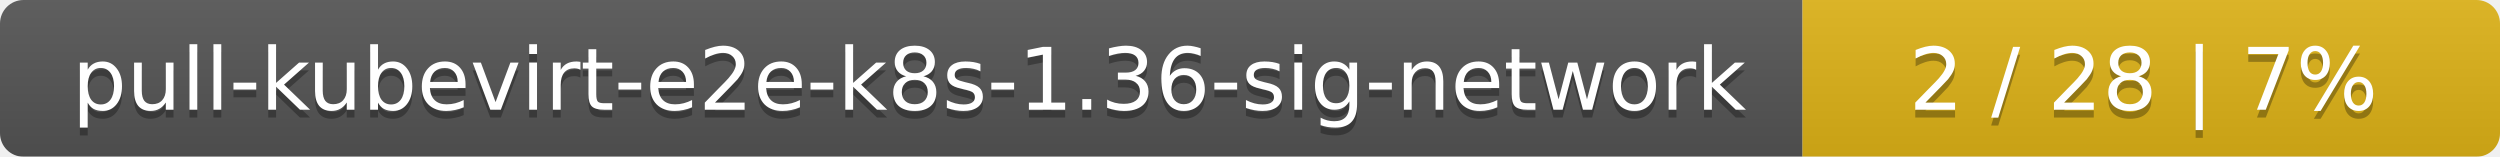
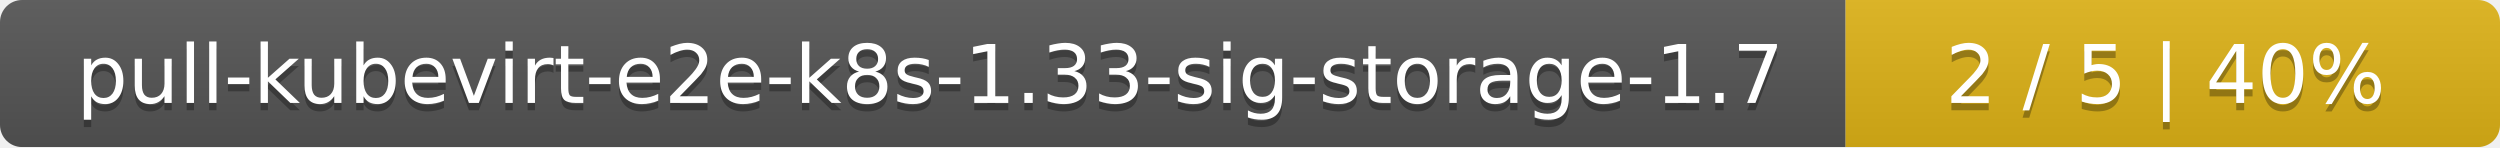
- <svg xmlns="http://www.w3.org/2000/svg" width="319" height="20">
+ <svg xmlns="http://www.w3.org/2000/svg" width="340" height="20">
  <linearGradient id="smooth" x2="0" y2="100%">
    <stop offset="0" stop-color="#bbb" stop-opacity=".1" />
    <stop offset="1" stop-opacity=".1" />
  </linearGradient>
  <mask id="round">
-     <rect width="319" height="20" rx="3" fill="#fff" />
+     <rect width="340" height="20" rx="3" fill="#fff" />
  </mask>
  <g mask="url(#round)">
-     <rect width="230" height="20" fill="#555" />
-     <rect x="230" width="89" height="20" fill="#dfb317" />
-     <rect width="319" height="20" fill="url(#smooth)" />
+     <rect width="251" height="20" fill="#555" />
+     <rect x="251" width="89" height="20" fill="#dfb317" />
+     <rect width="340" height="20" fill="url(#smooth)" />
  </g>
  <g fill="#fff" text-anchor="middle" font-family="DejaVu Sans,Verdana,Geneva,sans-serif" font-size="11">
-     <text x="116" y="15" fill="#010101" fill-opacity=".3">pull-kubevirt-e2e-k8s-1.36-sig-network</text>
-     <text x="116" y="14">pull-kubevirt-e2e-k8s-1.36-sig-network</text>
-     <text x="273.5" y="15" fill="#010101" fill-opacity=".3">2 / 28    |    7%</text>
-     <text x="273.5" y="14">2 / 28    |    7%</text>
+     <text x="126.5" y="15" fill="#010101" fill-opacity=".3">pull-kubevirt-e2e-k8s-1.33-sig-storage-1.7</text>
+     <text x="126.5" y="14">pull-kubevirt-e2e-k8s-1.33-sig-storage-1.7</text>
+     <text x="294.5" y="15" fill="#010101" fill-opacity=".3">2 / 5    |    40%</text>
+     <text x="294.5" y="14">2 / 5    |    40%</text>
  </g>
</svg>
